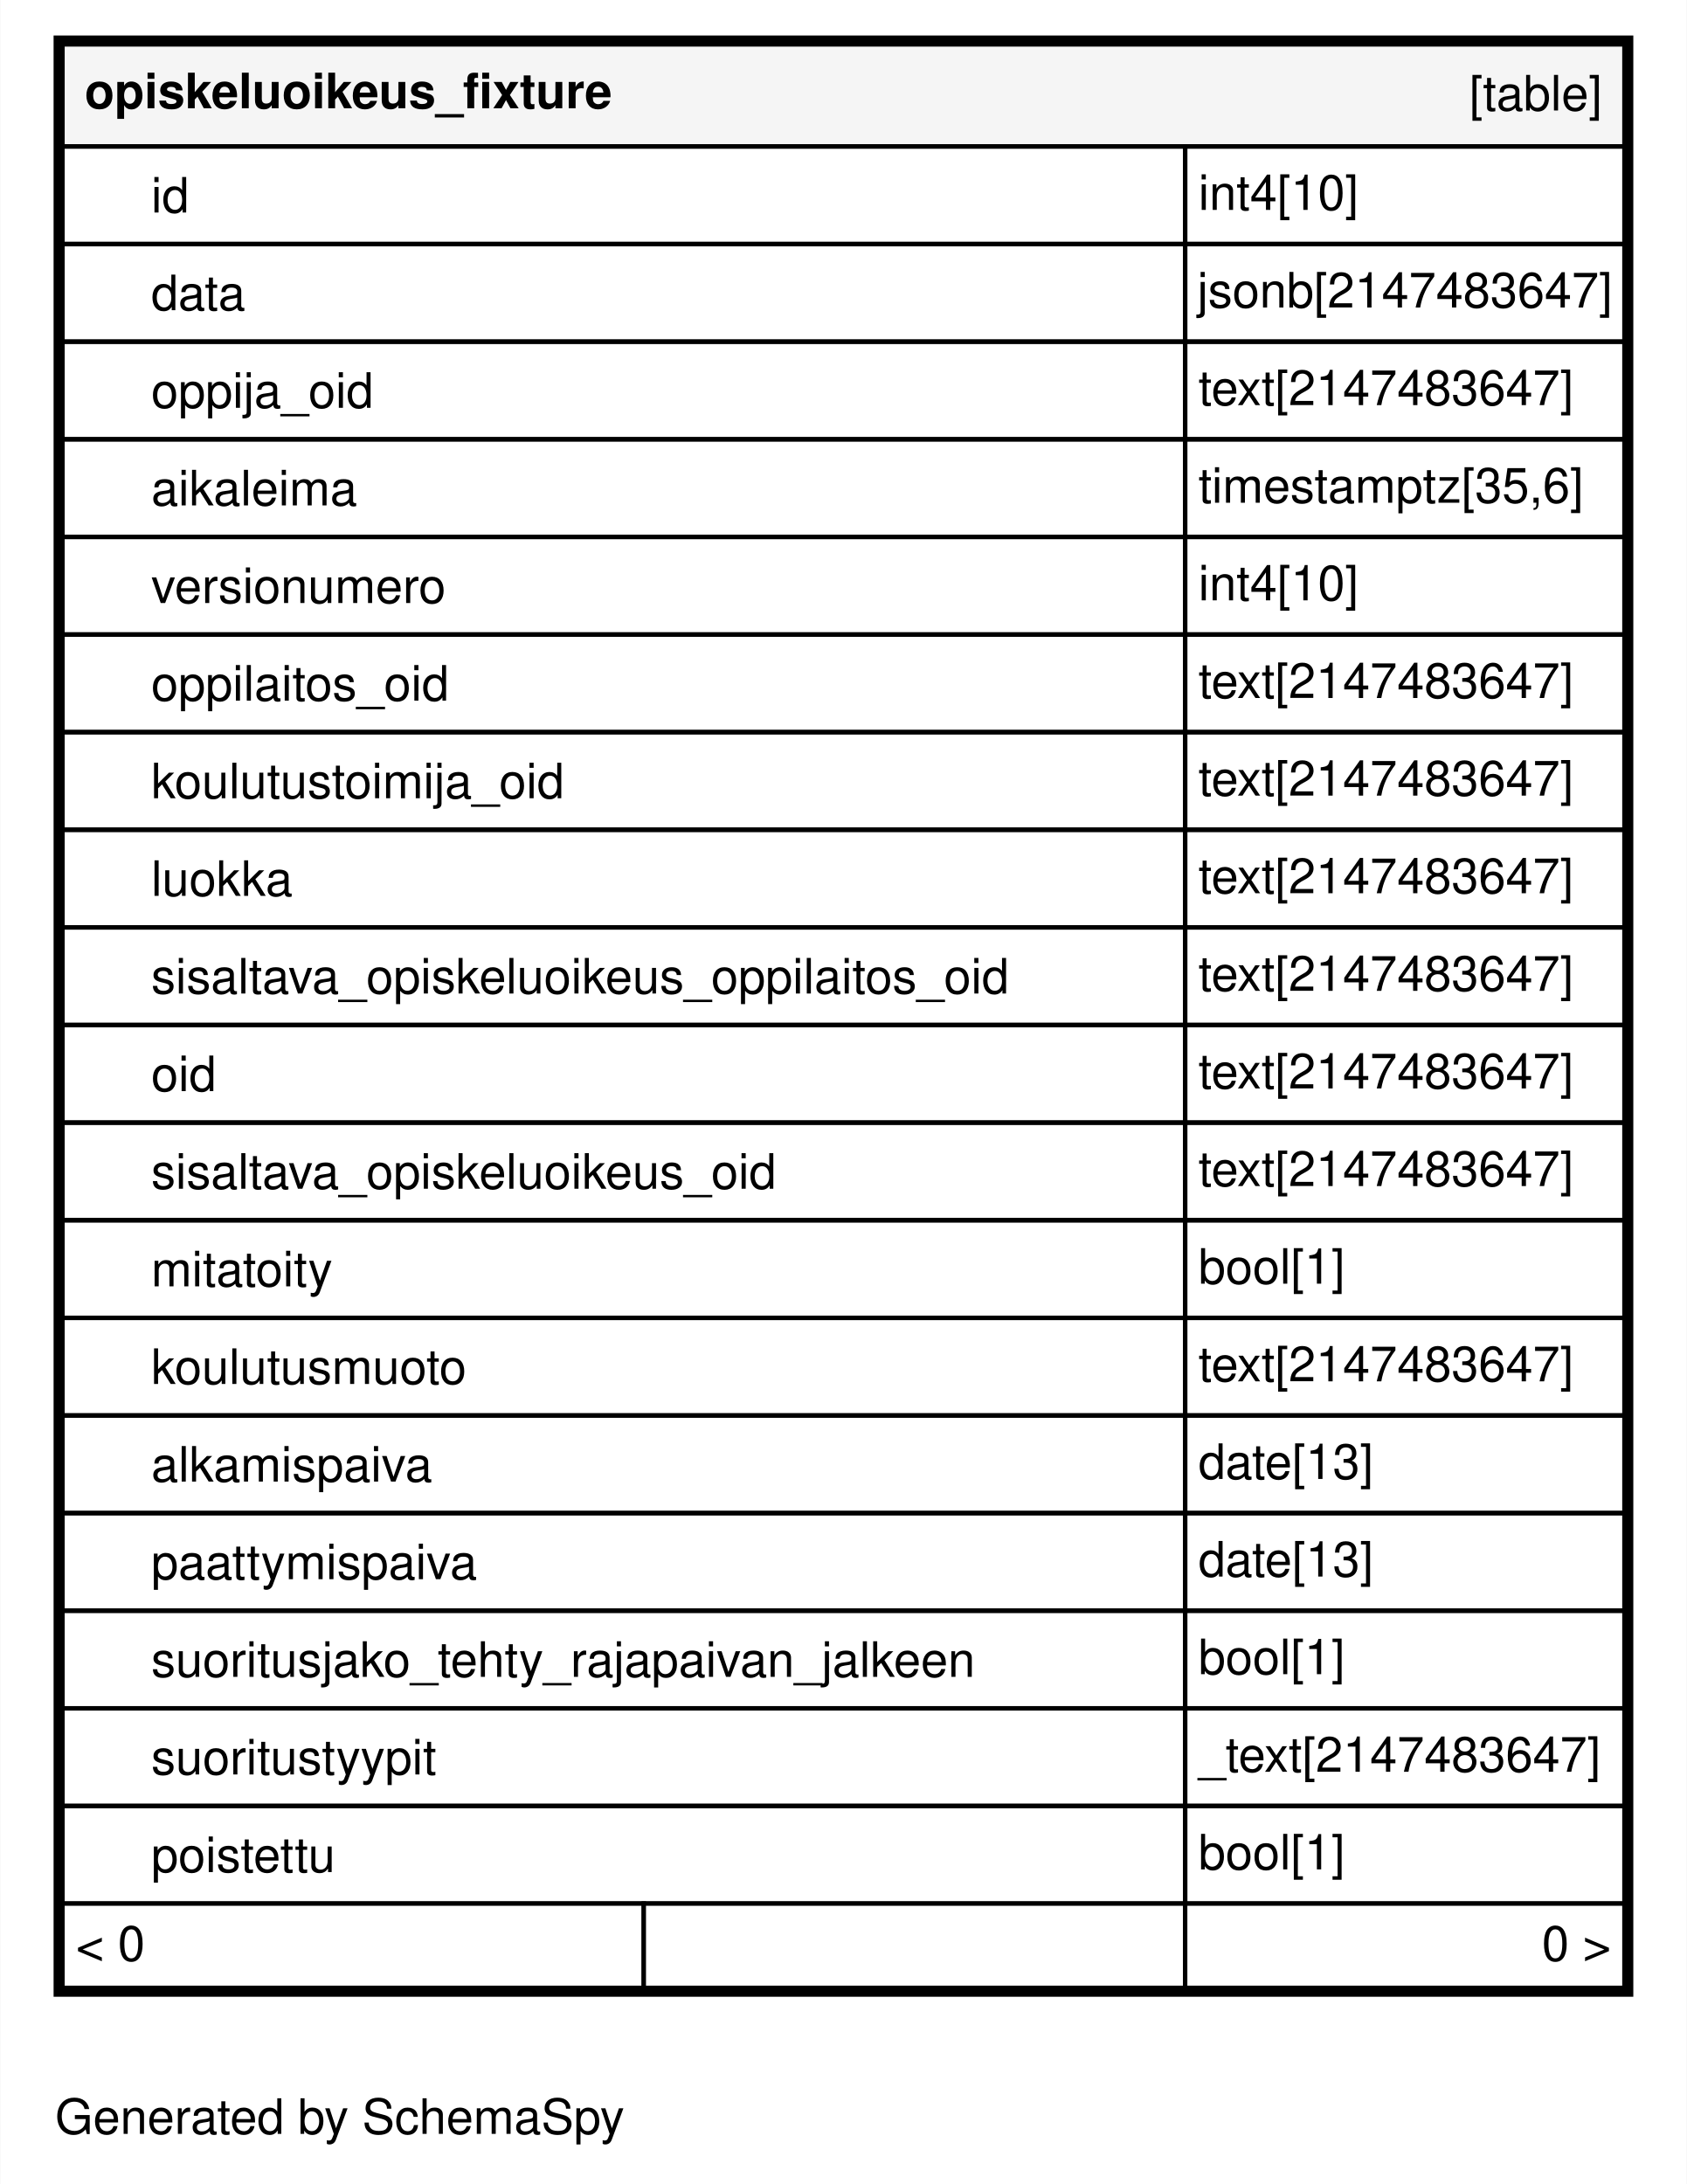
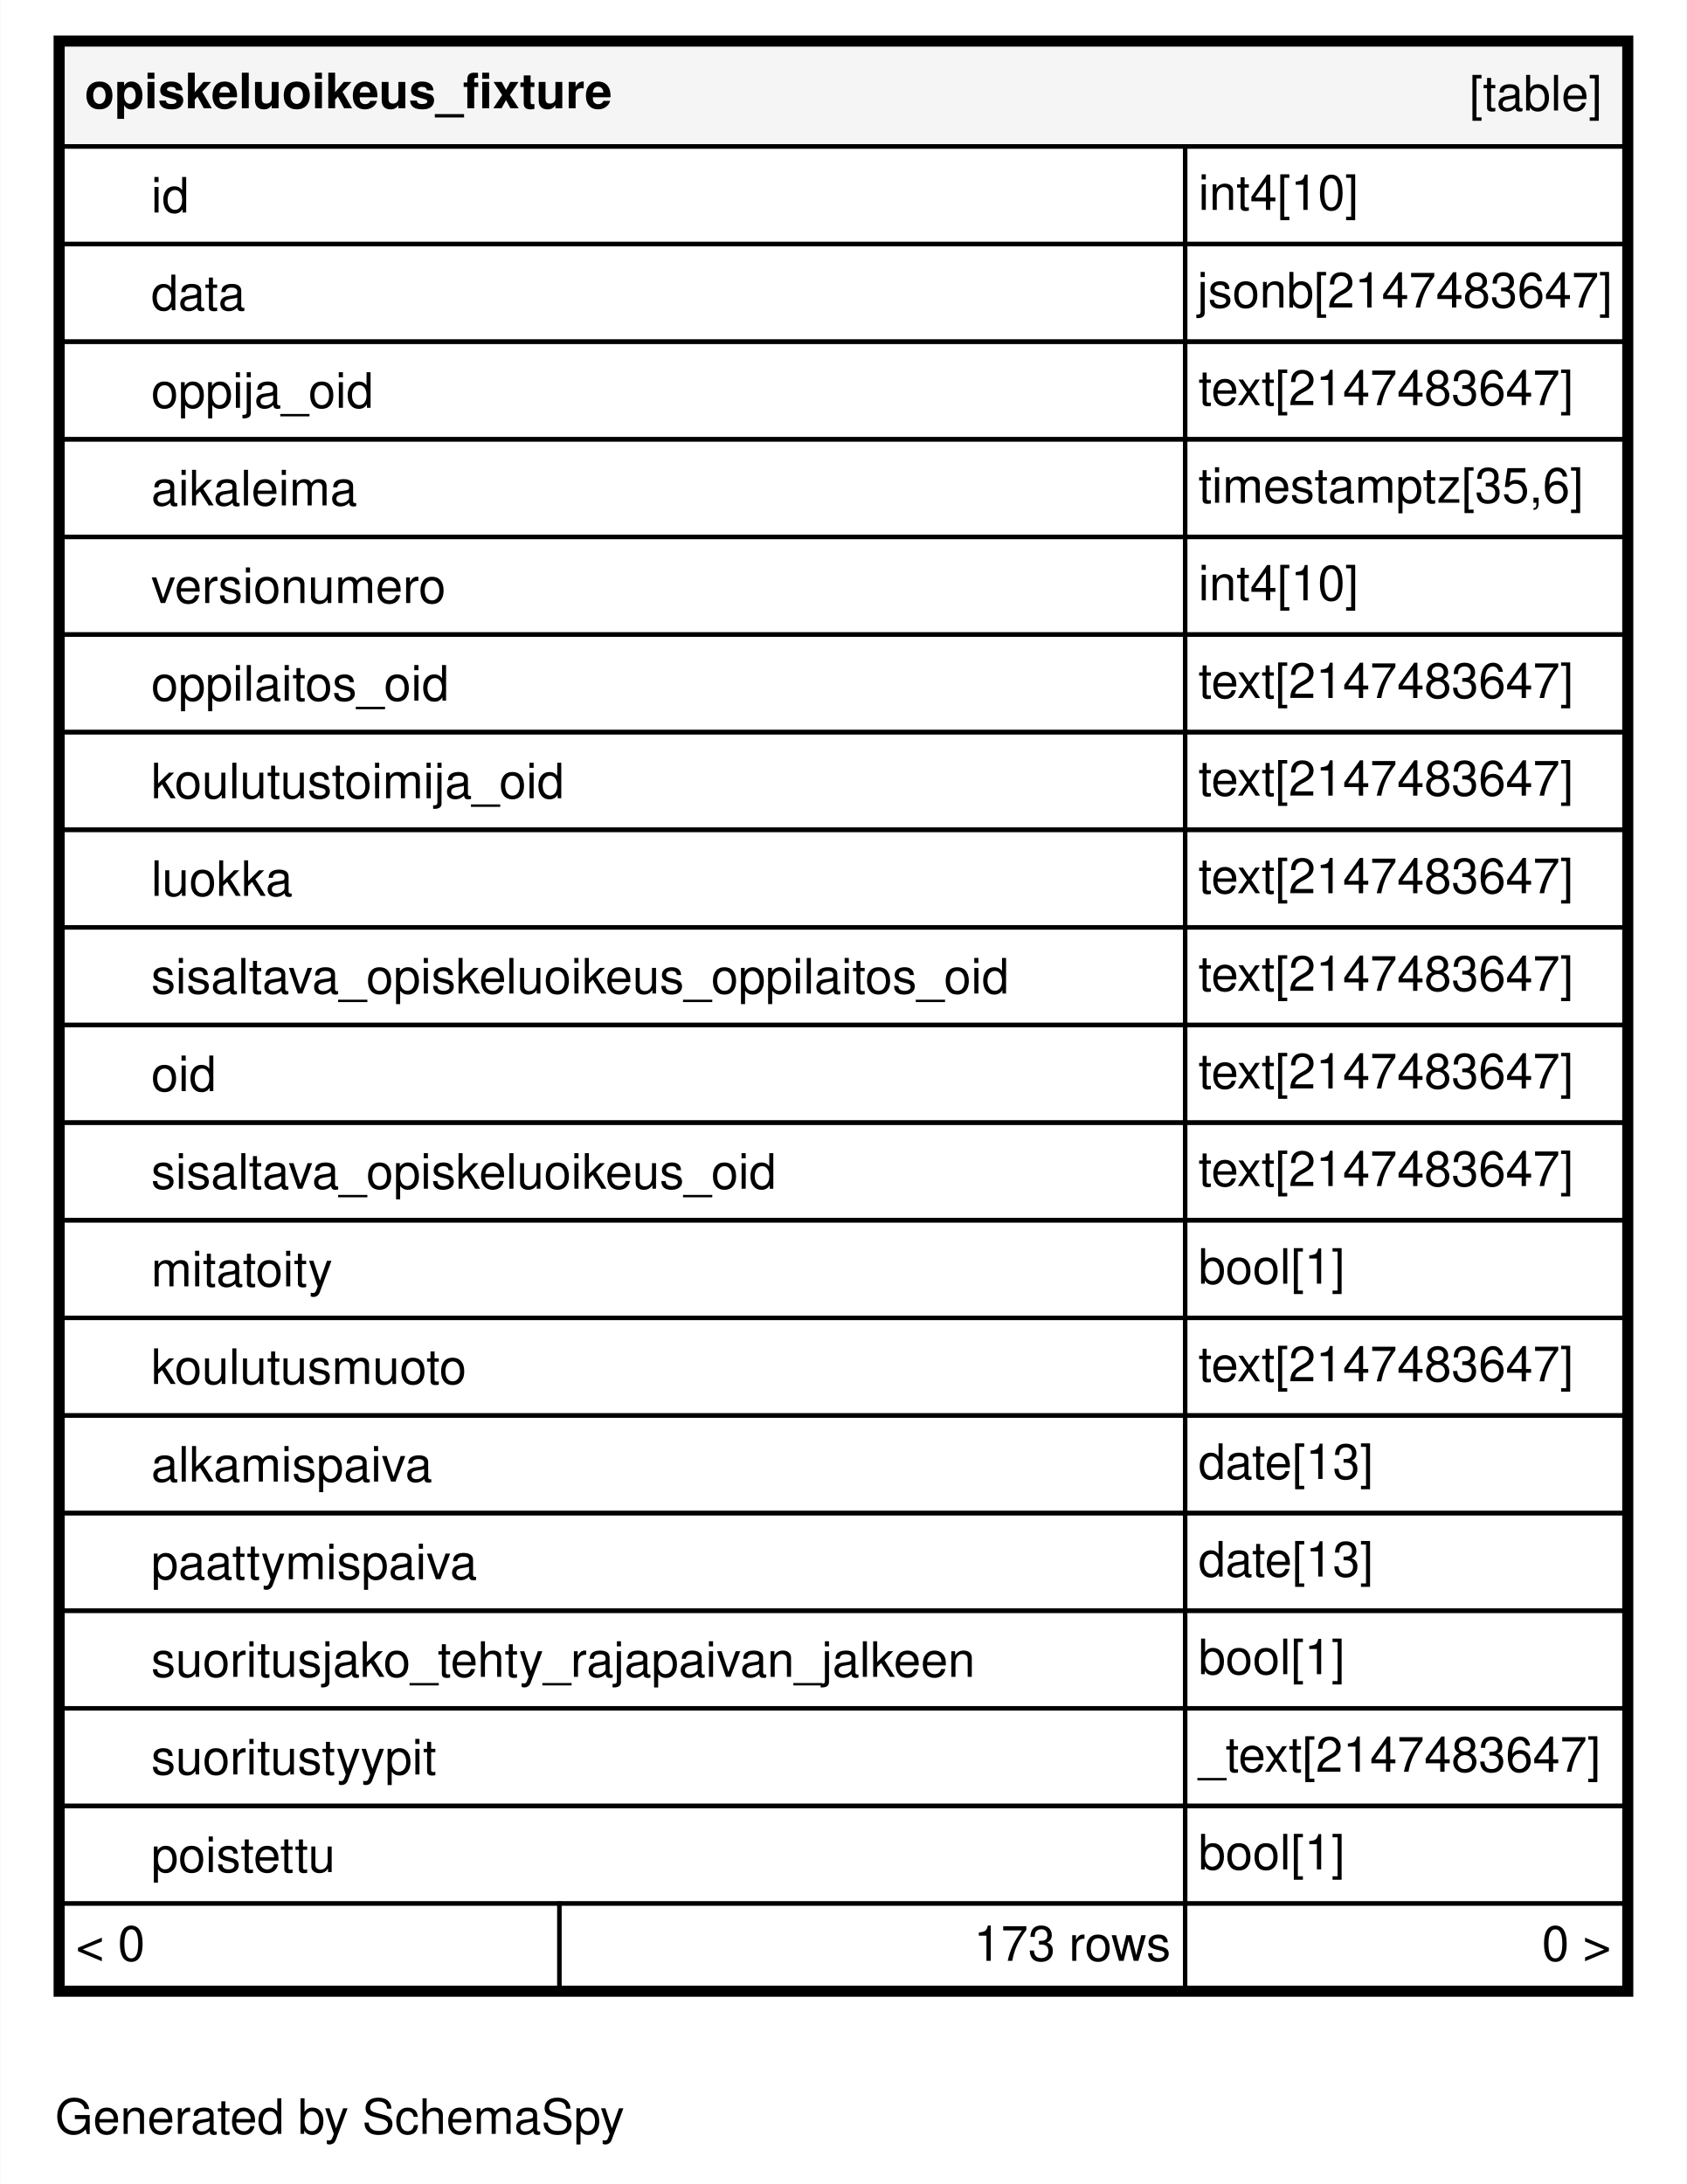
<svg xmlns="http://www.w3.org/2000/svg" xmlns:xlink="http://www.w3.org/1999/xlink" width="380pt" height="492pt" viewBox="0.00 0.00 380.00 492.20">
  <g id="graph0" class="graph" transform="scale(1 1) rotate(0) translate(4 488.2)">
    <polygon fill="#ffffff" stroke="transparent" points="-4,4 -4,-488.2 376,-488.2 376,4 -4,4" />
    <text text-anchor="middle" x="72.494" y="-7.3" font-family="Helvetica,sans-Serif" font-size="11.00" fill="#000000">Generated by SchemaSpy</text>
    <g id="node1" class="node">
      <g id="a_node1">
        <a xlink:href="../../tables/opiskeluoikeus_fixture.html" xlink:title="opiskeluoikeus_fixture" target="_top">
          <polygon fill="#ffffff" stroke="transparent" points="8,-38.2 8,-480.2 364,-480.2 364,-38.2 8,-38.2" />
          <polygon fill="#f5f5f5" stroke="transparent" points="10,-455.2 10,-478.2 362,-478.2 362,-455.2 10,-455.2" />
          <polygon fill="none" stroke="#000000" points="10,-455.2 10,-478.2 362,-478.2 362,-455.2 10,-455.2" />
          <text text-anchor="start" x="15" y="-463.8" font-family="Helvetica,sans-Serif" font-weight="bold" font-size="11.00" fill="#000000">opiskeluoikeus_fixture</text>
          <text text-anchor="start" x="327.044" y="-463.3" font-family="Helvetica,sans-Serif" font-size="11.00" fill="#000000">[table]</text>
          <polygon fill="none" stroke="#000000" points="10,-433.2 10,-455.2 263,-455.2 263,-433.2 10,-433.2" />
          <text text-anchor="start" x="30" y="-440.3" font-family="Helvetica,sans-Serif" font-size="11.00" fill="#000000">id</text>
          <polygon fill="none" stroke="#000000" points="263,-433.2 263,-455.2 362,-455.2 362,-433.2 263,-433.2" />
          <text text-anchor="start" x="266" y="-440.9" font-family="Helvetica,sans-Serif" font-size="11.00" fill="#000000">int4[10]</text>
          <polygon fill="none" stroke="#000000" points="10,-411.2 10,-433.2 263,-433.2 263,-411.2 10,-411.2" />
          <text text-anchor="start" x="30" y="-418.3" font-family="Helvetica,sans-Serif" font-size="11.00" fill="#000000">data</text>
          <polygon fill="none" stroke="#000000" points="263,-411.2 263,-433.2 362,-433.2 362,-411.2 263,-411.2" />
          <text text-anchor="start" x="265.726" y="-418.9" font-family="Helvetica,sans-Serif" font-size="11.00" fill="#000000">jsonb[2147483647]</text>
          <polygon fill="none" stroke="#000000" points="10,-389.2 10,-411.2 263,-411.2 263,-389.2 10,-389.2" />
          <text text-anchor="start" x="30" y="-396.3" font-family="Helvetica,sans-Serif" font-size="11.00" fill="#000000">oppija_oid</text>
          <polygon fill="none" stroke="#000000" points="263,-389.2 263,-411.2 362,-411.2 362,-389.2 263,-389.2" />
          <text text-anchor="start" x="266" y="-396.9" font-family="Helvetica,sans-Serif" font-size="11.00" fill="#000000">text[2147483647]</text>
          <polygon fill="none" stroke="#000000" points="10,-367.2 10,-389.2 263,-389.2 263,-367.2 10,-367.2" />
          <text text-anchor="start" x="30" y="-374.3" font-family="Helvetica,sans-Serif" font-size="11.00" fill="#000000">aikaleima</text>
          <polygon fill="none" stroke="#000000" points="263,-367.2 263,-389.2 362,-389.2 362,-367.2 263,-367.2" />
          <text text-anchor="start" x="266" y="-374.9" font-family="Helvetica,sans-Serif" font-size="11.00" fill="#000000">timestamptz[35,6]</text>
          <polygon fill="none" stroke="#000000" points="10,-345.2 10,-367.2 263,-367.2 263,-345.2 10,-345.2" />
          <text text-anchor="start" x="30" y="-352.3" font-family="Helvetica,sans-Serif" font-size="11.00" fill="#000000">versionumero</text>
          <polygon fill="none" stroke="#000000" points="263,-345.2 263,-367.2 362,-367.2 362,-345.2 263,-345.2" />
          <text text-anchor="start" x="266" y="-352.9" font-family="Helvetica,sans-Serif" font-size="11.00" fill="#000000">int4[10]</text>
          <polygon fill="none" stroke="#000000" points="10,-323.2 10,-345.2 263,-345.2 263,-323.2 10,-323.2" />
          <text text-anchor="start" x="30" y="-330.3" font-family="Helvetica,sans-Serif" font-size="11.00" fill="#000000">oppilaitos_oid</text>
          <polygon fill="none" stroke="#000000" points="263,-323.2 263,-345.2 362,-345.2 362,-323.2 263,-323.2" />
          <text text-anchor="start" x="266" y="-330.9" font-family="Helvetica,sans-Serif" font-size="11.00" fill="#000000">text[2147483647]</text>
          <polygon fill="none" stroke="#000000" points="10,-301.2 10,-323.2 263,-323.2 263,-301.2 10,-301.2" />
          <text text-anchor="start" x="30" y="-308.3" font-family="Helvetica,sans-Serif" font-size="11.00" fill="#000000">koulutustoimija_oid</text>
          <polygon fill="none" stroke="#000000" points="263,-301.2 263,-323.2 362,-323.2 362,-301.2 263,-301.2" />
          <text text-anchor="start" x="266" y="-308.9" font-family="Helvetica,sans-Serif" font-size="11.00" fill="#000000">text[2147483647]</text>
          <polygon fill="none" stroke="#000000" points="10,-279.2 10,-301.2 263,-301.2 263,-279.2 10,-279.2" />
          <text text-anchor="start" x="30" y="-286.3" font-family="Helvetica,sans-Serif" font-size="11.00" fill="#000000">luokka</text>
          <polygon fill="none" stroke="#000000" points="263,-279.2 263,-301.2 362,-301.2 362,-279.2 263,-279.2" />
          <text text-anchor="start" x="266" y="-286.9" font-family="Helvetica,sans-Serif" font-size="11.00" fill="#000000">text[2147483647]</text>
          <polygon fill="none" stroke="#000000" points="10,-257.2 10,-279.2 263,-279.2 263,-257.2 10,-257.2" />
          <text text-anchor="start" x="30" y="-264.3" font-family="Helvetica,sans-Serif" font-size="11.00" fill="#000000">sisaltava_opiskeluoikeus_oppilaitos_oid</text>
          <polygon fill="none" stroke="#000000" points="263,-257.2 263,-279.2 362,-279.2 362,-257.2 263,-257.2" />
          <text text-anchor="start" x="266" y="-264.9" font-family="Helvetica,sans-Serif" font-size="11.00" fill="#000000">text[2147483647]</text>
          <polygon fill="none" stroke="#000000" points="10,-235.2 10,-257.2 263,-257.2 263,-235.2 10,-235.2" />
          <text text-anchor="start" x="30" y="-242.3" font-family="Helvetica,sans-Serif" font-size="11.00" fill="#000000">oid</text>
          <polygon fill="none" stroke="#000000" points="263,-235.2 263,-257.2 362,-257.2 362,-235.2 263,-235.2" />
          <text text-anchor="start" x="266" y="-242.9" font-family="Helvetica,sans-Serif" font-size="11.00" fill="#000000">text[2147483647]</text>
          <polygon fill="none" stroke="#000000" points="10,-213.2 10,-235.2 263,-235.2 263,-213.2 10,-213.2" />
          <text text-anchor="start" x="30" y="-220.3" font-family="Helvetica,sans-Serif" font-size="11.00" fill="#000000">sisaltava_opiskeluoikeus_oid</text>
          <polygon fill="none" stroke="#000000" points="263,-213.2 263,-235.2 362,-235.2 362,-213.2 263,-213.2" />
          <text text-anchor="start" x="266" y="-220.9" font-family="Helvetica,sans-Serif" font-size="11.00" fill="#000000">text[2147483647]</text>
          <polygon fill="none" stroke="#000000" points="10,-191.2 10,-213.2 263,-213.2 263,-191.2 10,-191.2" />
          <text text-anchor="start" x="30" y="-198.3" font-family="Helvetica,sans-Serif" font-size="11.00" fill="#000000">mitatoity</text>
          <polygon fill="none" stroke="#000000" points="263,-191.2 263,-213.2 362,-213.2 362,-191.2 263,-191.2" />
          <text text-anchor="start" x="266" y="-198.9" font-family="Helvetica,sans-Serif" font-size="11.00" fill="#000000">bool[1]</text>
          <polygon fill="none" stroke="#000000" points="10,-169.2 10,-191.2 263,-191.2 263,-169.2 10,-169.2" />
          <text text-anchor="start" x="30" y="-176.3" font-family="Helvetica,sans-Serif" font-size="11.00" fill="#000000">koulutusmuoto</text>
          <polygon fill="none" stroke="#000000" points="263,-169.2 263,-191.2 362,-191.2 362,-169.2 263,-169.2" />
          <text text-anchor="start" x="266" y="-176.9" font-family="Helvetica,sans-Serif" font-size="11.00" fill="#000000">text[2147483647]</text>
          <polygon fill="none" stroke="#000000" points="10,-147.2 10,-169.2 263,-169.2 263,-147.2 10,-147.2" />
          <text text-anchor="start" x="30" y="-154.3" font-family="Helvetica,sans-Serif" font-size="11.00" fill="#000000">alkamispaiva</text>
          <polygon fill="none" stroke="#000000" points="263,-147.2 263,-169.2 362,-169.2 362,-147.2 263,-147.2" />
          <text text-anchor="start" x="266" y="-154.9" font-family="Helvetica,sans-Serif" font-size="11.00" fill="#000000">date[13]</text>
          <polygon fill="none" stroke="#000000" points="10,-125.2 10,-147.2 263,-147.2 263,-125.2 10,-125.2" />
          <text text-anchor="start" x="30" y="-132.3" font-family="Helvetica,sans-Serif" font-size="11.00" fill="#000000">paattymispaiva</text>
          <polygon fill="none" stroke="#000000" points="263,-125.2 263,-147.2 362,-147.2 362,-125.2 263,-125.2" />
          <text text-anchor="start" x="266" y="-132.9" font-family="Helvetica,sans-Serif" font-size="11.00" fill="#000000">date[13]</text>
          <polygon fill="none" stroke="#000000" points="10,-103.2 10,-125.2 263,-125.2 263,-103.2 10,-103.2" />
          <text text-anchor="start" x="30" y="-110.3" font-family="Helvetica,sans-Serif" font-size="11.00" fill="#000000">suoritusjako_tehty_rajapaivan_jalkeen</text>
          <polygon fill="none" stroke="#000000" points="263,-103.2 263,-125.2 362,-125.2 362,-103.2 263,-103.2" />
          <text text-anchor="start" x="266" y="-110.9" font-family="Helvetica,sans-Serif" font-size="11.00" fill="#000000">bool[1]</text>
          <polygon fill="none" stroke="#000000" points="10,-81.2 10,-103.2 263,-103.2 263,-81.2 10,-81.2" />
          <text text-anchor="start" x="30" y="-88.3" font-family="Helvetica,sans-Serif" font-size="11.00" fill="#000000">suoritustyypit</text>
          <polygon fill="none" stroke="#000000" points="263,-81.2 263,-103.2 362,-103.2 362,-81.2 263,-81.2" />
          <text text-anchor="start" x="266" y="-88.9" font-family="Helvetica,sans-Serif" font-size="11.00" fill="#000000">_text[2147483647]</text>
          <polygon fill="none" stroke="#000000" points="10,-59.2 10,-81.2 263,-81.2 263,-59.2 10,-59.2" />
          <text text-anchor="start" x="30" y="-66.3" font-family="Helvetica,sans-Serif" font-size="11.00" fill="#000000">poistettu</text>
          <polygon fill="none" stroke="#000000" points="263,-59.2 263,-81.2 362,-81.2 362,-59.2 263,-59.2" />
          <text text-anchor="start" x="266" y="-66.9" font-family="Helvetica,sans-Serif" font-size="11.00" fill="#000000">bool[1]</text>
-           <polygon fill="#ffffff" stroke="transparent" points="10,-40.2 10,-59.2 141,-59.2 141,-40.2 10,-40.2" />
-           <polygon fill="none" stroke="#000000" points="10,-40.2 10,-59.2 141,-59.2 141,-40.2 10,-40.2" />
+           <polygon fill="#ffffff" stroke="transparent" points="10,-40.2 10,-59.2 122,-59.2 122,-40.2 10,-40.2" />
+           <polygon fill="none" stroke="#000000" points="10,-40.2 10,-59.2 122,-59.2 122,-40.2 10,-40.2" />
          <text text-anchor="start" x="13" y="-46.3" font-family="Helvetica,sans-Serif" font-size="11.00" fill="#000000">&lt; 0</text>
-           <polygon fill="#ffffff" stroke="transparent" points="141,-40.2 141,-59.2 263,-59.2 263,-40.2 141,-40.2" />
-           <polygon fill="none" stroke="#000000" points="141,-40.2 141,-59.2 263,-59.2 263,-40.2 141,-40.2" />
-           <text text-anchor="start" x="253.886" y="-46.3" font-family="Helvetica,sans-Serif" font-size="11.00" fill="#000000">  </text>
+           <polygon fill="#ffffff" stroke="transparent" points="122,-40.2 122,-59.2 263,-59.2 263,-40.2 122,-40.2" />
+           <polygon fill="none" stroke="#000000" points="122,-40.2 122,-59.2 263,-59.2 263,-40.2 122,-40.2" />
+           <text text-anchor="start" x="215.381" y="-46.3" font-family="Helvetica,sans-Serif" font-size="11.00" fill="#000000">173 rows</text>
          <polygon fill="#ffffff" stroke="transparent" points="263,-40.2 263,-59.2 362,-59.2 362,-40.2 263,-40.2" />
          <polygon fill="none" stroke="#000000" points="263,-40.2 263,-59.2 362,-59.2 362,-40.2 263,-40.2" />
          <text text-anchor="start" x="343.405" y="-46.3" font-family="Helvetica,sans-Serif" font-size="11.00" fill="#000000">0 &gt;</text>
          <polygon fill="none" stroke="#000000" stroke-width="2" points="9,-39.2 9,-479.2 363,-479.2 363,-39.2 9,-39.2" />
        </a>
      </g>
    </g>
  </g>
</svg>
